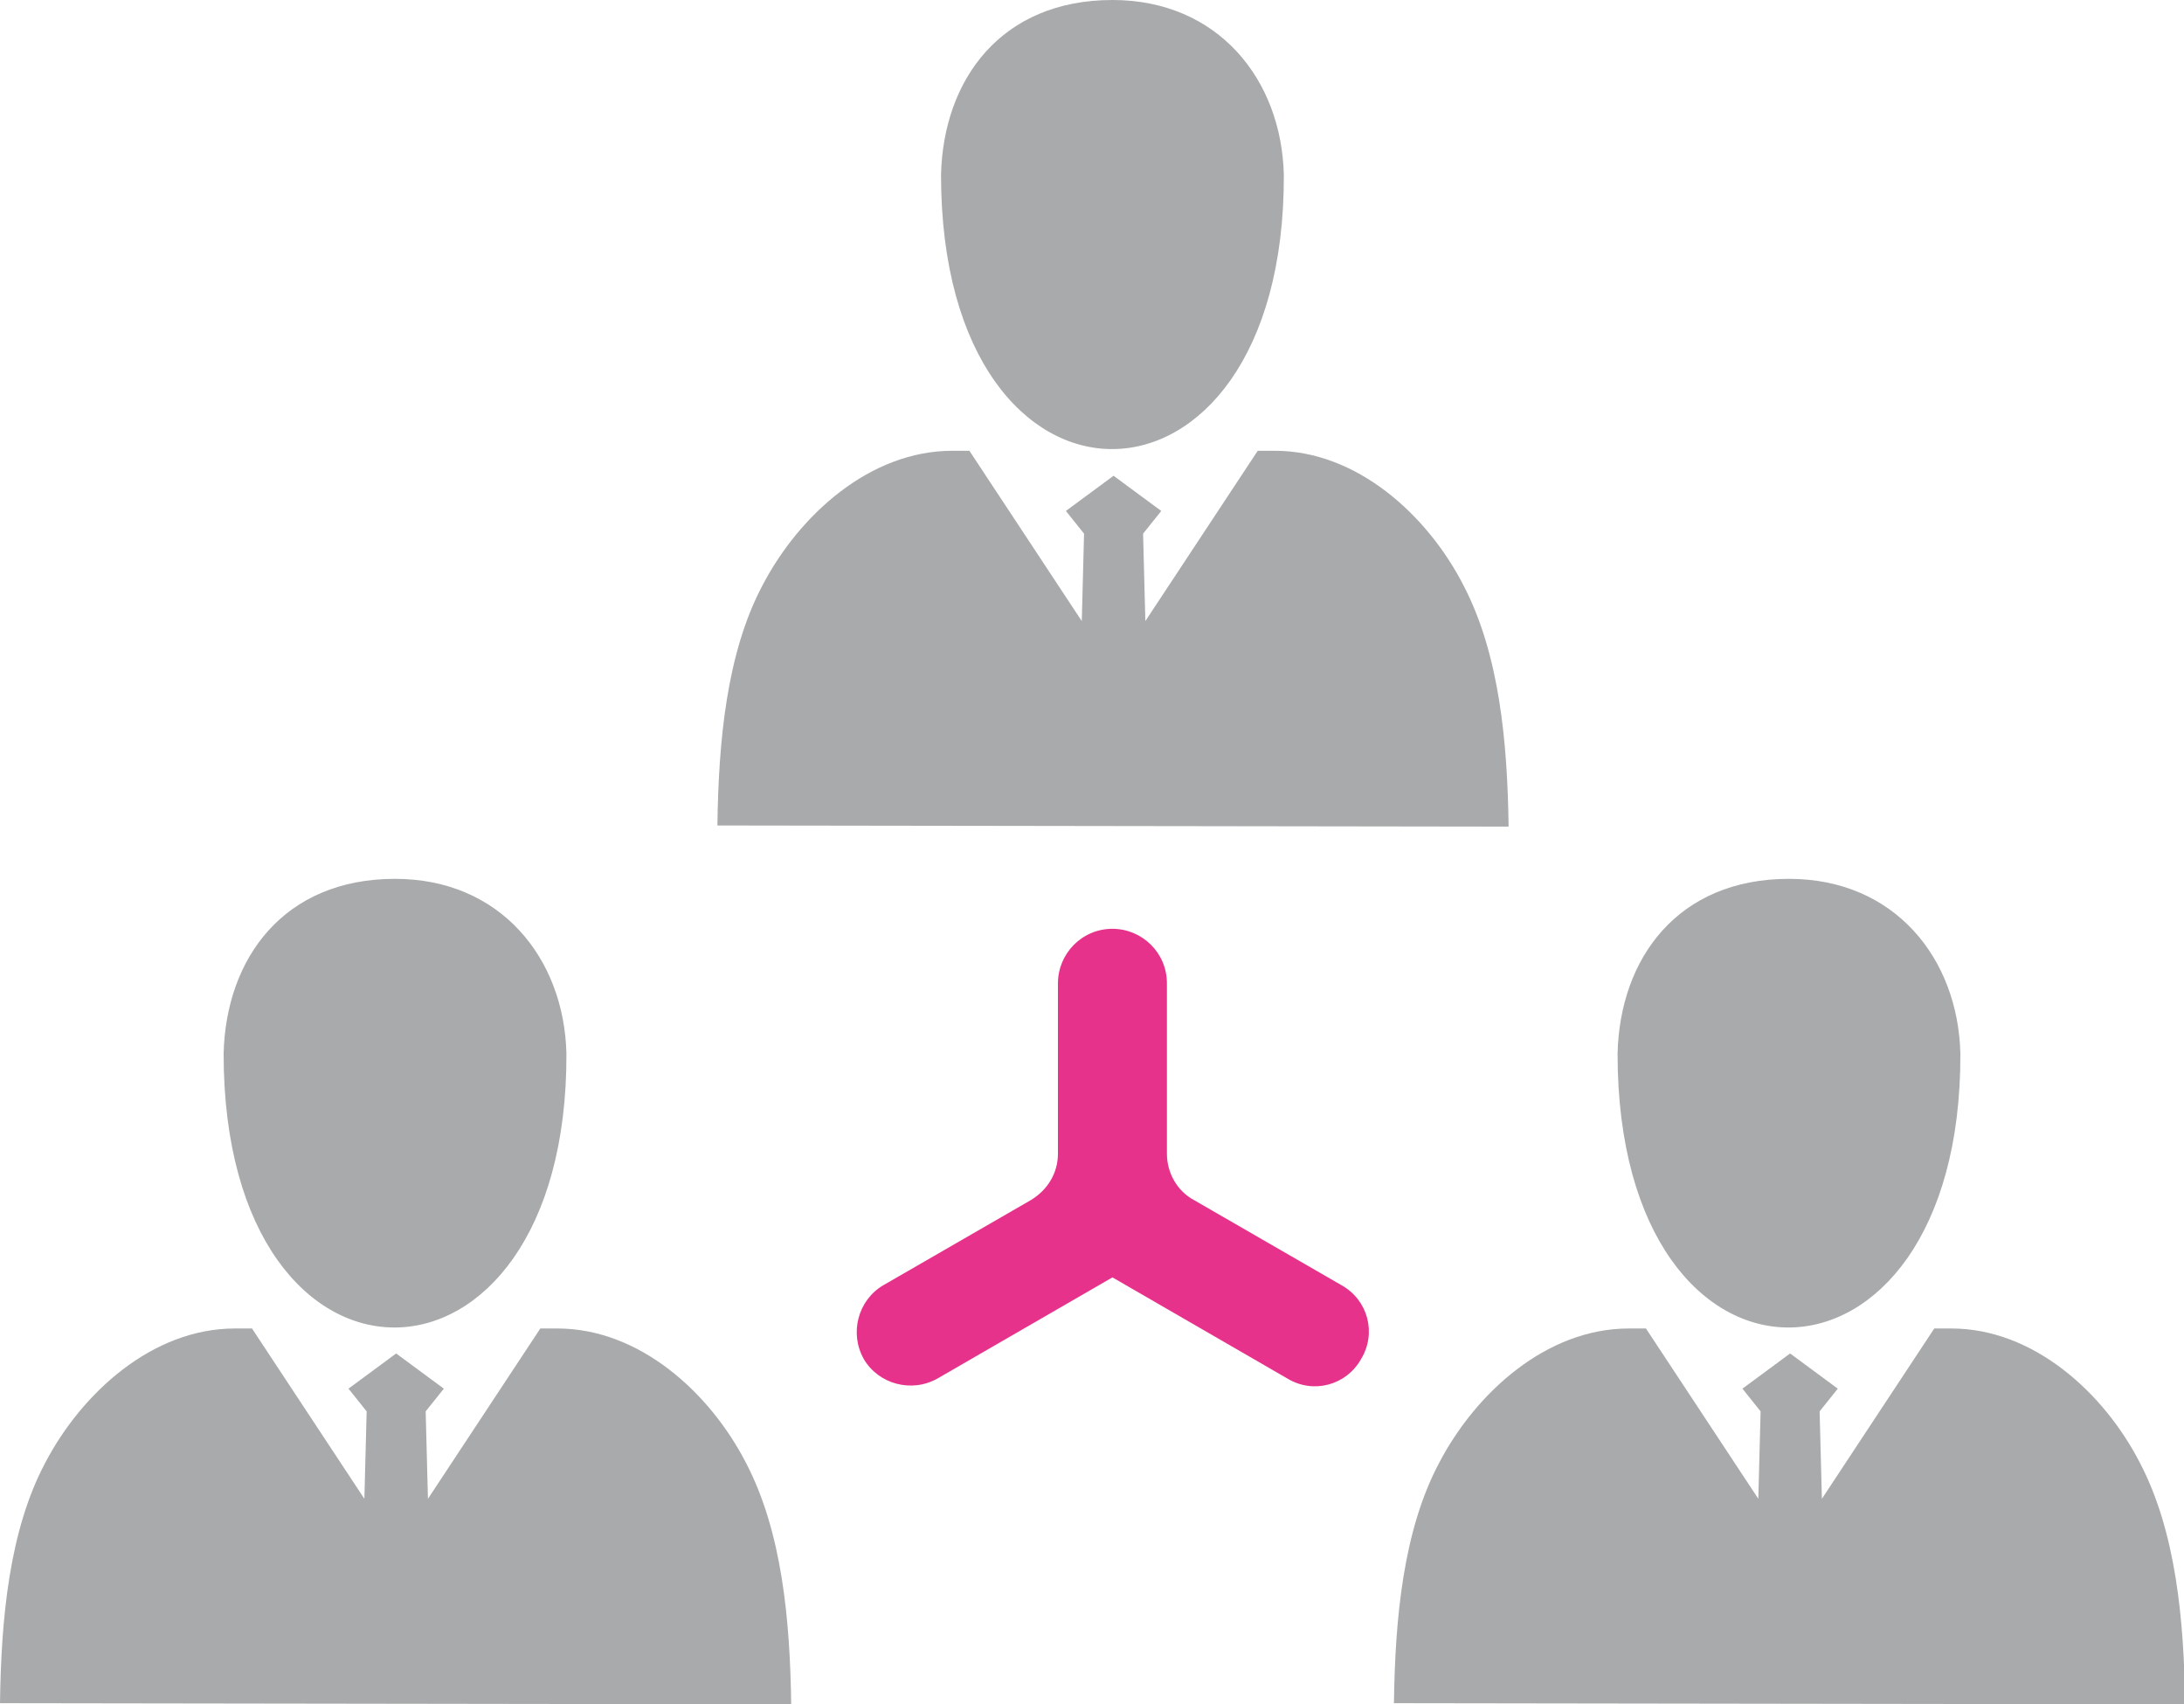
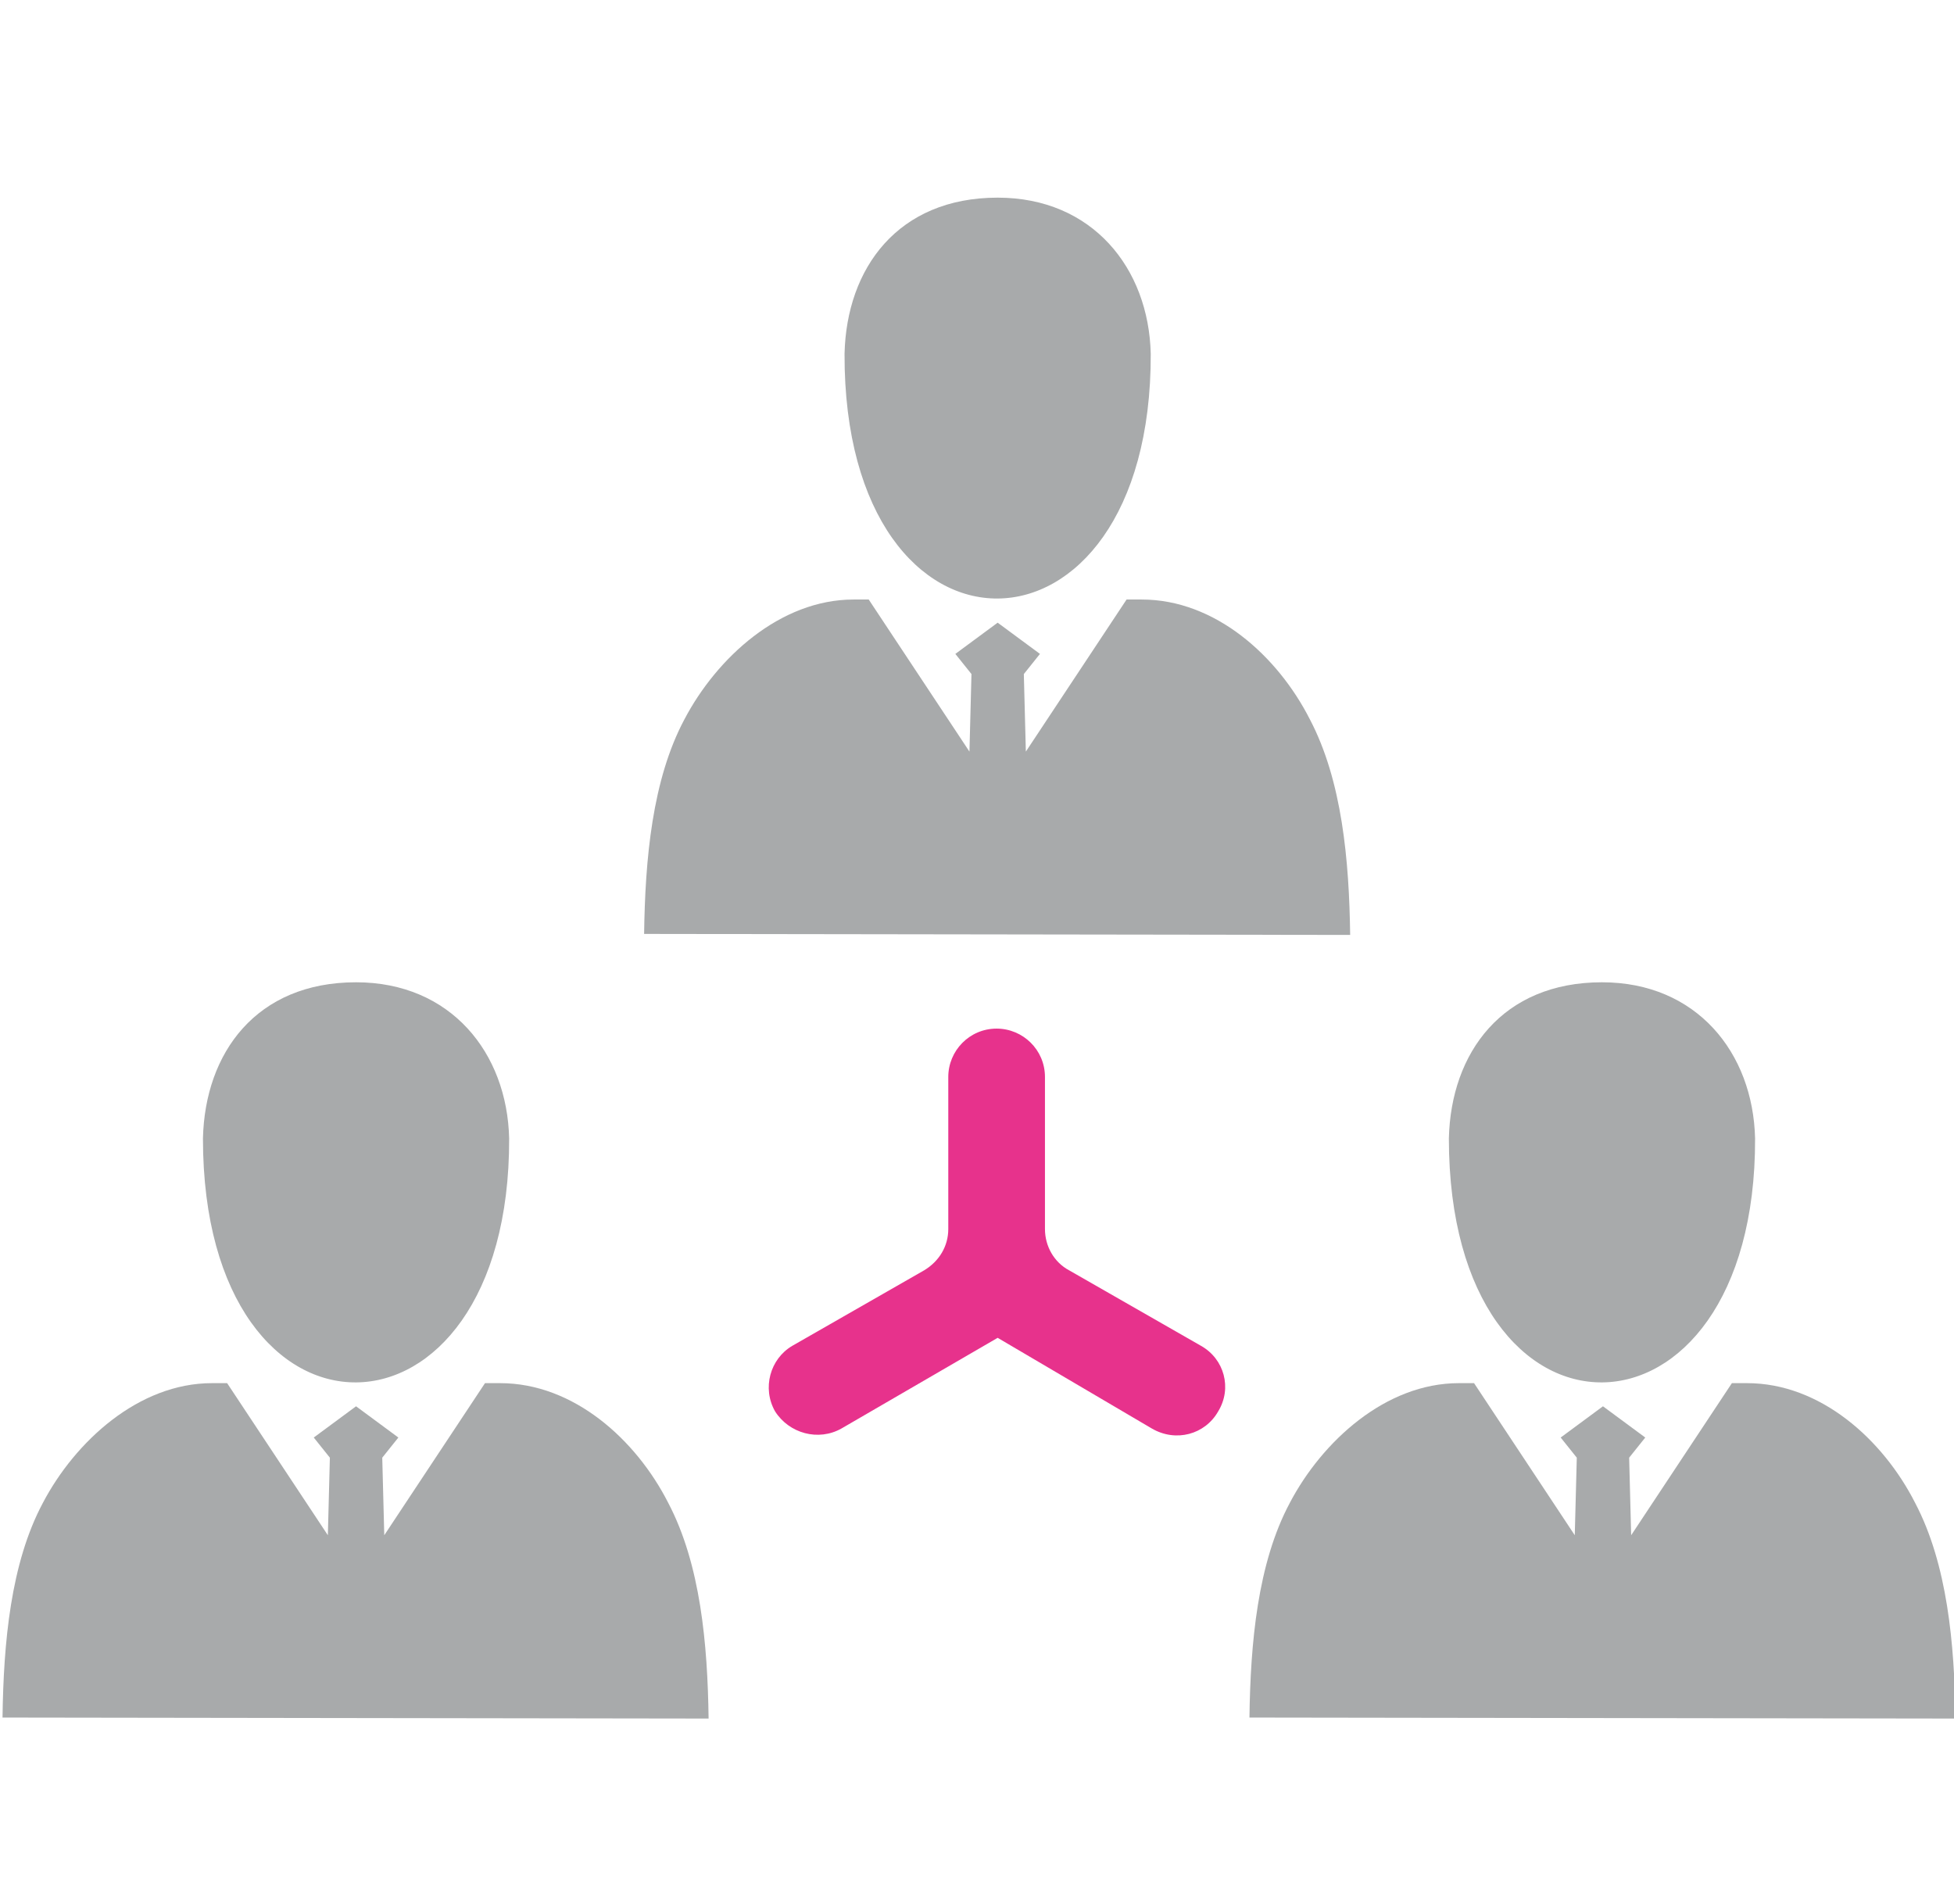
- <svg xmlns="http://www.w3.org/2000/svg" version="1.1" id="Layer_1" x="0px" y="0px" viewBox="-383 206 192.4 150" style="enable-background:new -383 206 192.4 150;" xml:space="preserve">
-   <style type="text/css">
- 	.st0{fill:#A8AAAB;}
- 	.st1{fill:#E7328C;}
- </style>
+ <svg xmlns="http://www.w3.org/2000/svg" version="1.1" id="Layer_1" x="0px" y="0px" width="155px" height="151px" viewBox="0 0 155 151" enable-background="new 0 0 155 151" xml:space="preserve">
  <g id="XMLID_4258_">
-     <path id="XMLID_4266_" class="st0" d="M-333.1,298.8c-0.2-8.4-5.8-15.4-15.1-15.4c-9.8,0-14.9,7-15.1,15.4   C-363.3,331.2-333,330.7-333.1,298.8L-333.1,298.8z M-383,356c0.1-7.4,0.8-15.2,4-21.2c3.2-6.1,9.4-11.8,16.7-11.8h1.5l9.9,15   l0.2-7.7l-1.6-2l4.2-3.1l4.2,3.1l-1.6,2l0.2,7.7l9.9-15h1.5c7.2,0,13.4,5.6,16.6,11.8c3.2,6.1,3.9,13.9,4,21.3L-383,356L-383,356z" />
-     <path id="XMLID_4263_" class="st0" d="M-210.3,298.8c-0.2-8.4-5.8-15.4-15.1-15.4c-9.8,0-14.9,7-15.1,15.4   C-240.5,331.2-210.2,330.7-210.3,298.8L-210.3,298.8z M-260.2,356c0.1-7.4,0.8-15.2,4-21.2c3.2-6.1,9.4-11.8,16.7-11.8h1.5l9.9,15   l0.2-7.7l-1.6-2l4.2-3.1l4.2,3.1l-1.6,2l0.2,7.7l9.9-15h1.5c7.2,0,13.4,5.6,16.6,11.8c3.2,6.1,3.9,13.9,4,21.3L-260.2,356   L-260.2,356z" />
-     <path id="XMLID_4260_" class="st0" d="M-269.9,221.4c-0.2-8.4-5.8-15.4-15.1-15.4c-9.8,0-14.9,7-15.1,15.4   C-300.1,253.8-269.8,253.4-269.9,221.4L-269.9,221.4z M-319.8,278.7c0.1-7.4,0.8-15.2,4-21.2c3.2-6.1,9.4-11.8,16.7-11.8h1.5   l9.9,15l0.2-7.7l-1.6-2l4.2-3.1l4.2,3.1l-1.6,2l0.2,7.7l9.9-15h1.5c7.2,0,13.4,5.6,16.6,11.8c3.2,6.1,3.9,13.9,4,21.3L-319.8,278.7   L-319.8,278.7z" />
-     <path id="XMLID_4259_" class="st1" d="M-285,318.5l-15.4,8.9c-2.3,1.3-5.2,0.5-6.5-1.7l0,0c-1.3-2.3-0.5-5.2,1.7-6.5l13-7.5   c1.5-0.9,2.4-2.4,2.4-4.1v-15c0-2.6,2.1-4.8,4.8-4.8l0,0c2.6,0,4.8,2.1,4.8,4.8v15c0,1.7,0.9,3.3,2.4,4.1l13,7.5   c2.3,1.3,3.1,4.2,1.7,6.5l0,0c-1.3,2.3-4.2,3.1-6.5,1.7L-285,318.5L-285,318.5z" />
+     <path id="XMLID_4266_" fill="#A8AAAB" d="M40.388,90.302c-0.16-6.792-4.634-12.384-12.145-12.384   c-7.91,0-11.984,5.592-12.144,12.384C16.1,116.348,40.468,115.868,40.388,90.302L40.388,90.302z M0.2,136.242   c0.08-5.912,0.639-12.225,3.196-17.018c2.557-4.874,7.59-9.508,13.422-9.508h1.199l7.99,12.064l0.16-6.152l-1.278-1.598   l3.355-2.478l3.356,2.478l-1.278,1.598l0.16,6.152l7.99-12.064h1.198c5.833,0,10.786,4.474,13.343,9.508   c2.557,4.873,3.116,11.186,3.196,17.098L0.2,136.242L0.2,136.242z" />
+     <path id="XMLID_4263_" fill="#A8AAAB" d="M139.221,90.302c-0.16-6.792-4.635-12.384-12.145-12.384   c-7.91,0-11.984,5.592-12.145,12.384C114.932,116.348,139.301,115.868,139.221,90.302L139.221,90.302z M99.112,136.242   c0.08-5.912,0.64-12.225,3.196-17.018c2.557-4.874,7.59-9.508,13.422-9.508h1.199l7.989,12.064l0.16-6.152l-1.278-1.598   l3.355-2.478l3.355,2.478l-1.278,1.598l0.159,6.152l7.99-12.064h1.199c5.832,0,10.785,4.474,13.342,9.508   c2.557,4.873,3.116,11.186,3.196,17.098L99.112,136.242L99.112,136.242z" />
+     <path id="XMLID_4260_" fill="#A8AAAB" d="M91.282,28.063c-0.159-6.792-4.634-12.385-12.144-12.385   c-7.91,0-11.985,5.593-12.145,12.385C66.914,54.108,91.362,53.789,91.282,28.063L91.282,28.063z M51.094,74.082   c0.08-5.912,0.639-12.224,3.196-17.018c2.557-4.873,7.59-9.508,13.423-9.508h1.198l7.99,12.064l0.16-6.152l-1.278-1.598   l3.356-2.477l3.355,2.477l-1.279,1.598l0.16,6.152l7.99-12.064h1.198c5.833,0,10.786,4.475,13.343,9.508   c2.557,4.873,3.115,11.186,3.195,17.098L51.094,74.082L51.094,74.082z" />
+     <path id="XMLID_4259_" fill="#E7328C" d="M79.139,106.121l-12.385,7.19c-1.837,1.039-4.154,0.399-5.273-1.358l0,0   c-1.039-1.837-0.399-4.154,1.358-5.192l10.466-5.993c1.198-0.719,1.917-1.917,1.917-3.275V85.428c0-2.077,1.678-3.835,3.835-3.835   l0,0c2.077,0,3.834,1.678,3.834,3.835v12.064c0,1.358,0.72,2.637,1.918,3.275l10.467,5.993c1.838,1.038,2.477,3.355,1.358,5.192   l0,0c-1.039,1.838-3.356,2.478-5.273,1.358L79.139,106.121L79.139,106.121z" />
  </g>
</svg>
